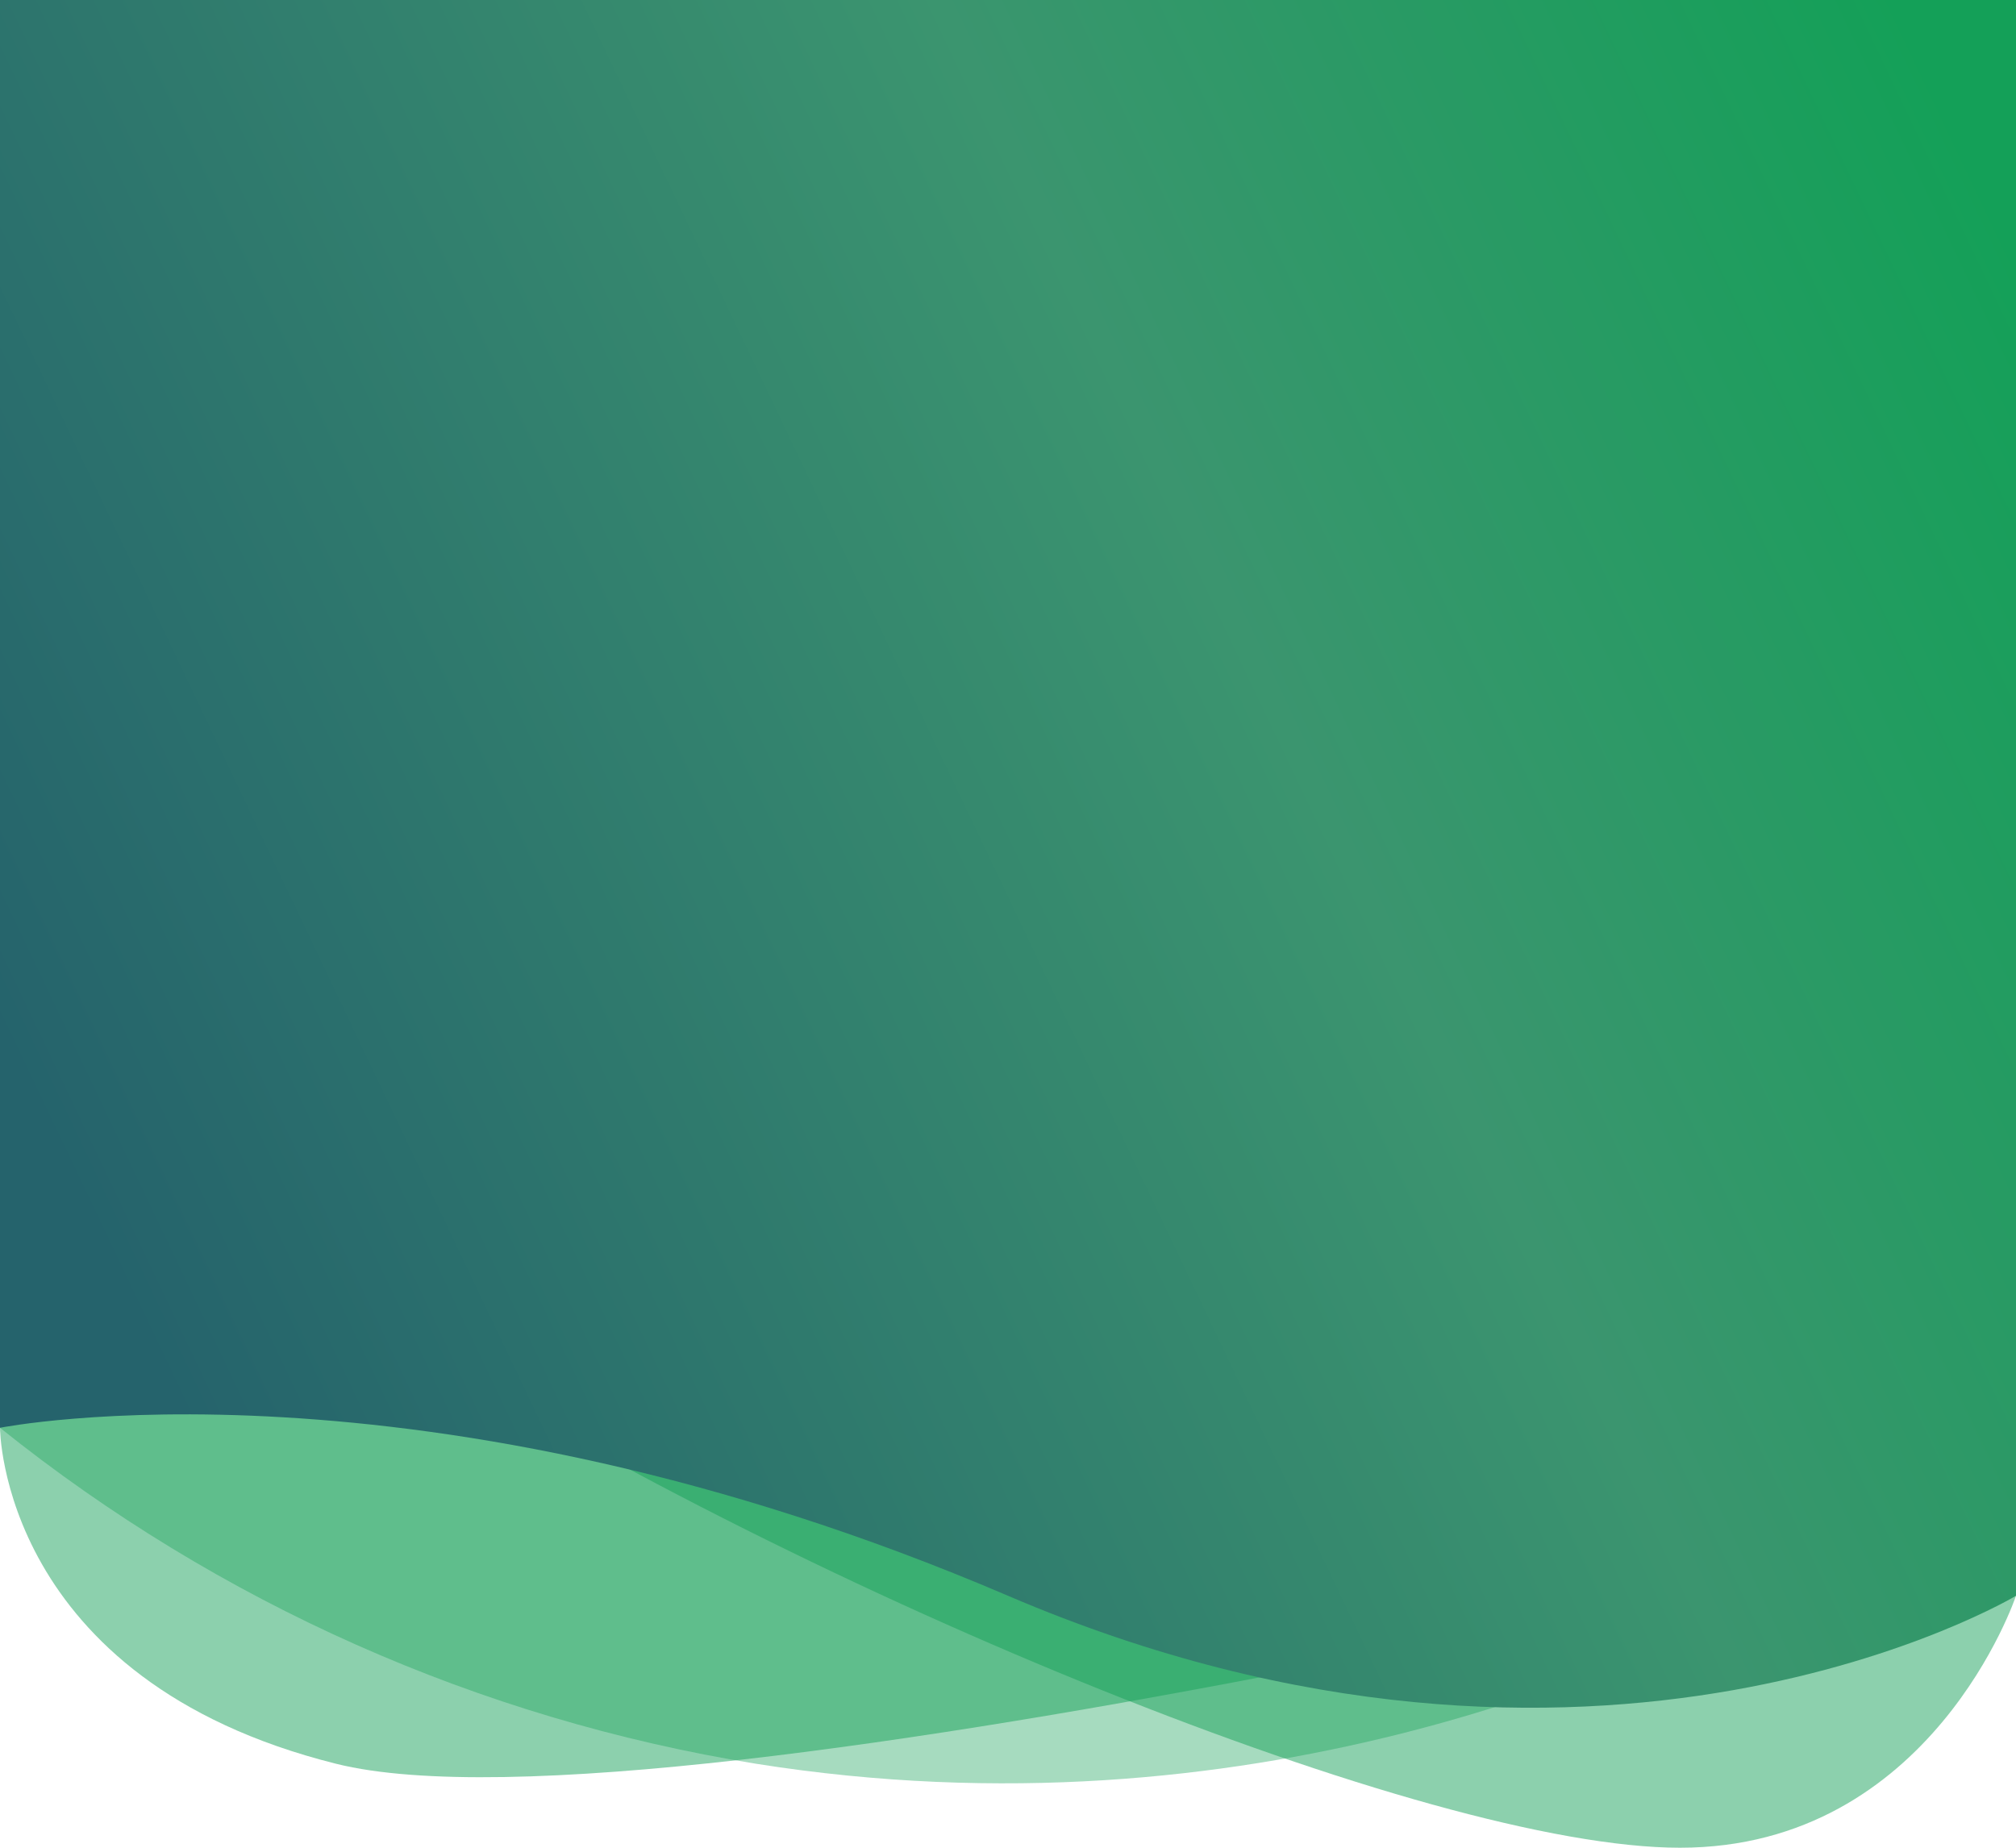
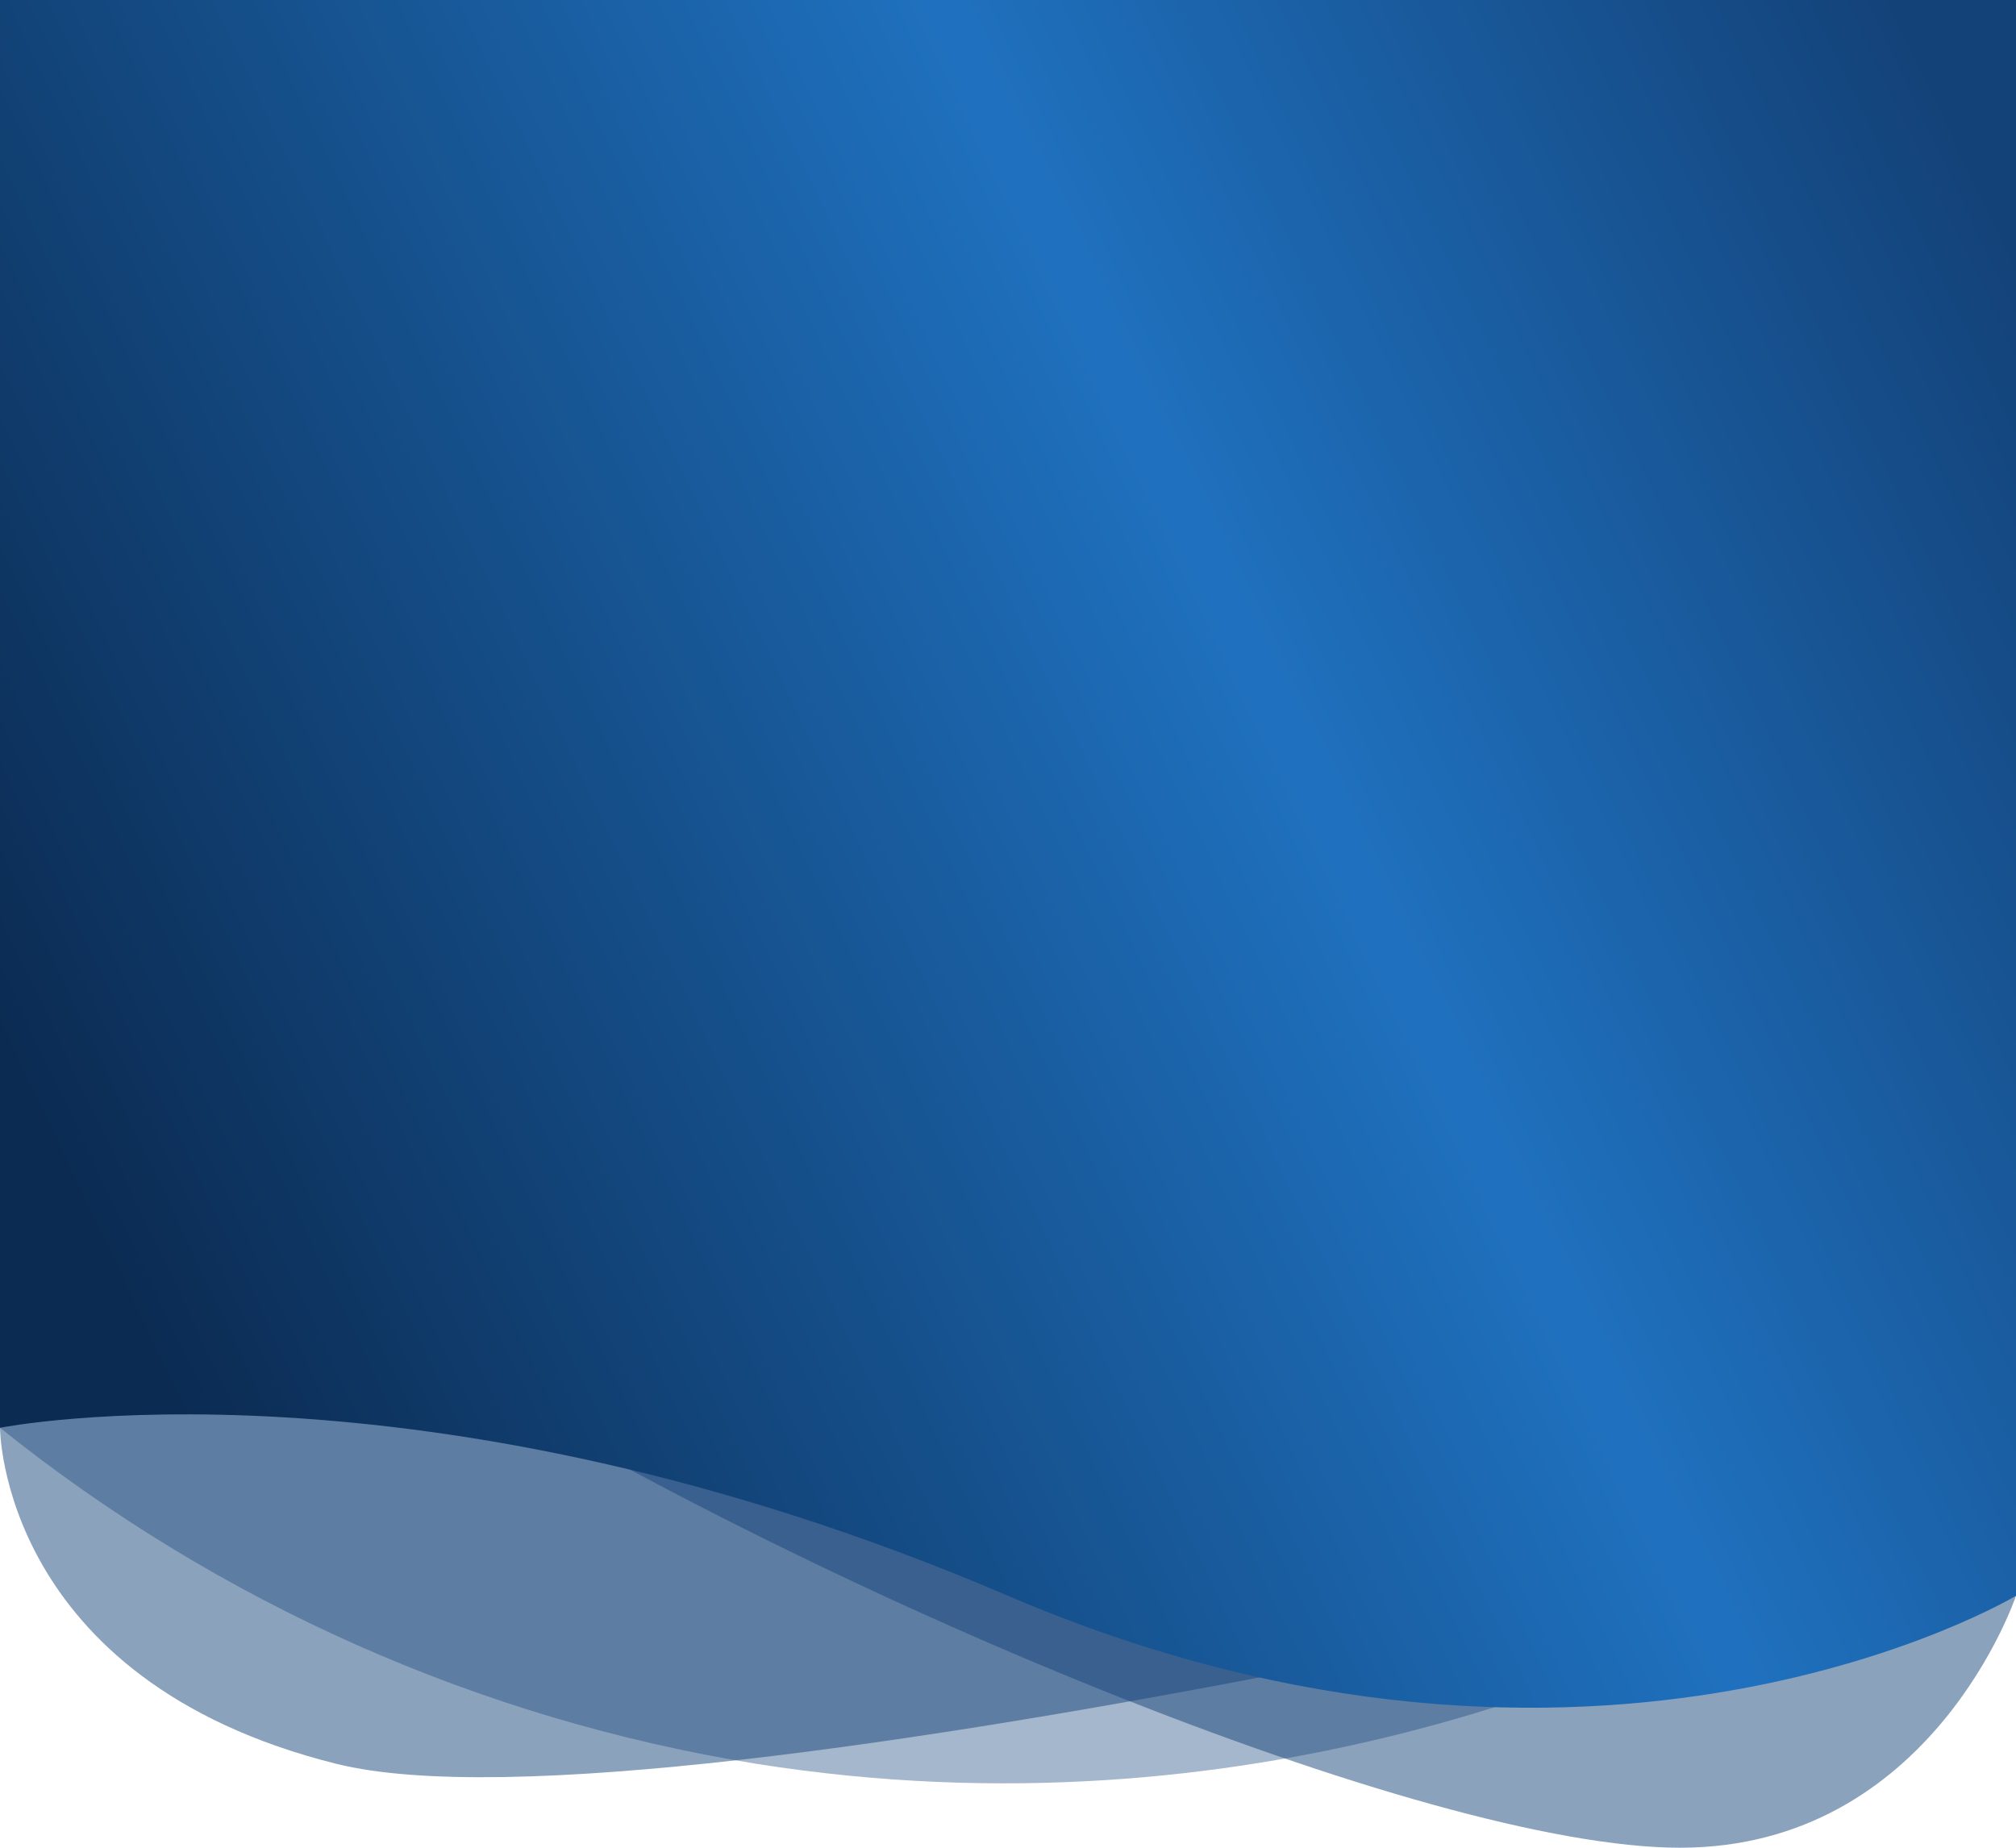
<svg xmlns="http://www.w3.org/2000/svg" viewBox="0 0 300 275">
  <defs>
    <linearGradient id="small-hero-gradient-1" x1="13.74" y1="183.7" x2="303.96" y2="45.59" gradientUnits="userSpaceOnUse">
-       <stop offset="0" stop-color="#25636c" />
-       <stop offset="0.6" stop-color="#3b956f" />
-       <stop offset="1" stop-color="#14a058" />
+       <stop offset="0" stop-color="#0b2b52" />
+       <stop offset="0.6" stop-color="#1f71bf" />
+       <stop offset="1" stop-color="#134278" />
    </linearGradient>
  </defs>
  <g>
    <g>
-       <path fill="#14a058" opacity="0.49" d="M0,187.5v25s0,37.5,50,50S300,225,300,225V187.5Z" />
+       <path fill="#134278" opacity="0.49" d="M0,187.5v25s0,37.5,50,50S300,225,300,225V187.5Z" />
    </g>
    <g>
-       <path fill="#14a058" opacity="0.49" d="M300,237.5S287.5,275,250,275,121.05,237.5,61.4,200s134.21,0,134.21,0Z" />
+       <path fill="#134278" opacity="0.49" d="M300,237.5S287.5,275,250,275,121.05,237.5,61.4,200s134.21,0,134.21,0Z" />
    </g>
    <g>
-       <path fill="#14a058" opacity="0.38" d="M0,200v12.5a241.47,241.47,0,0,0,112.5,50c73.6,11.69,130.61-14.86,150-25L300,200Z" />
+       <path fill="#134278" opacity="0.38" d="M0,200v12.5a241.47,241.47,0,0,0,112.5,50c73.6,11.69,130.61-14.86,150-25L300,200Z" />
    </g>
    <g>
      <path fill="url(#small-hero-gradient-1)" d="M0,0V212.5s62.5-12.5,150,25,150,0,150,0V0Z" />
    </g>
  </g>
</svg>
